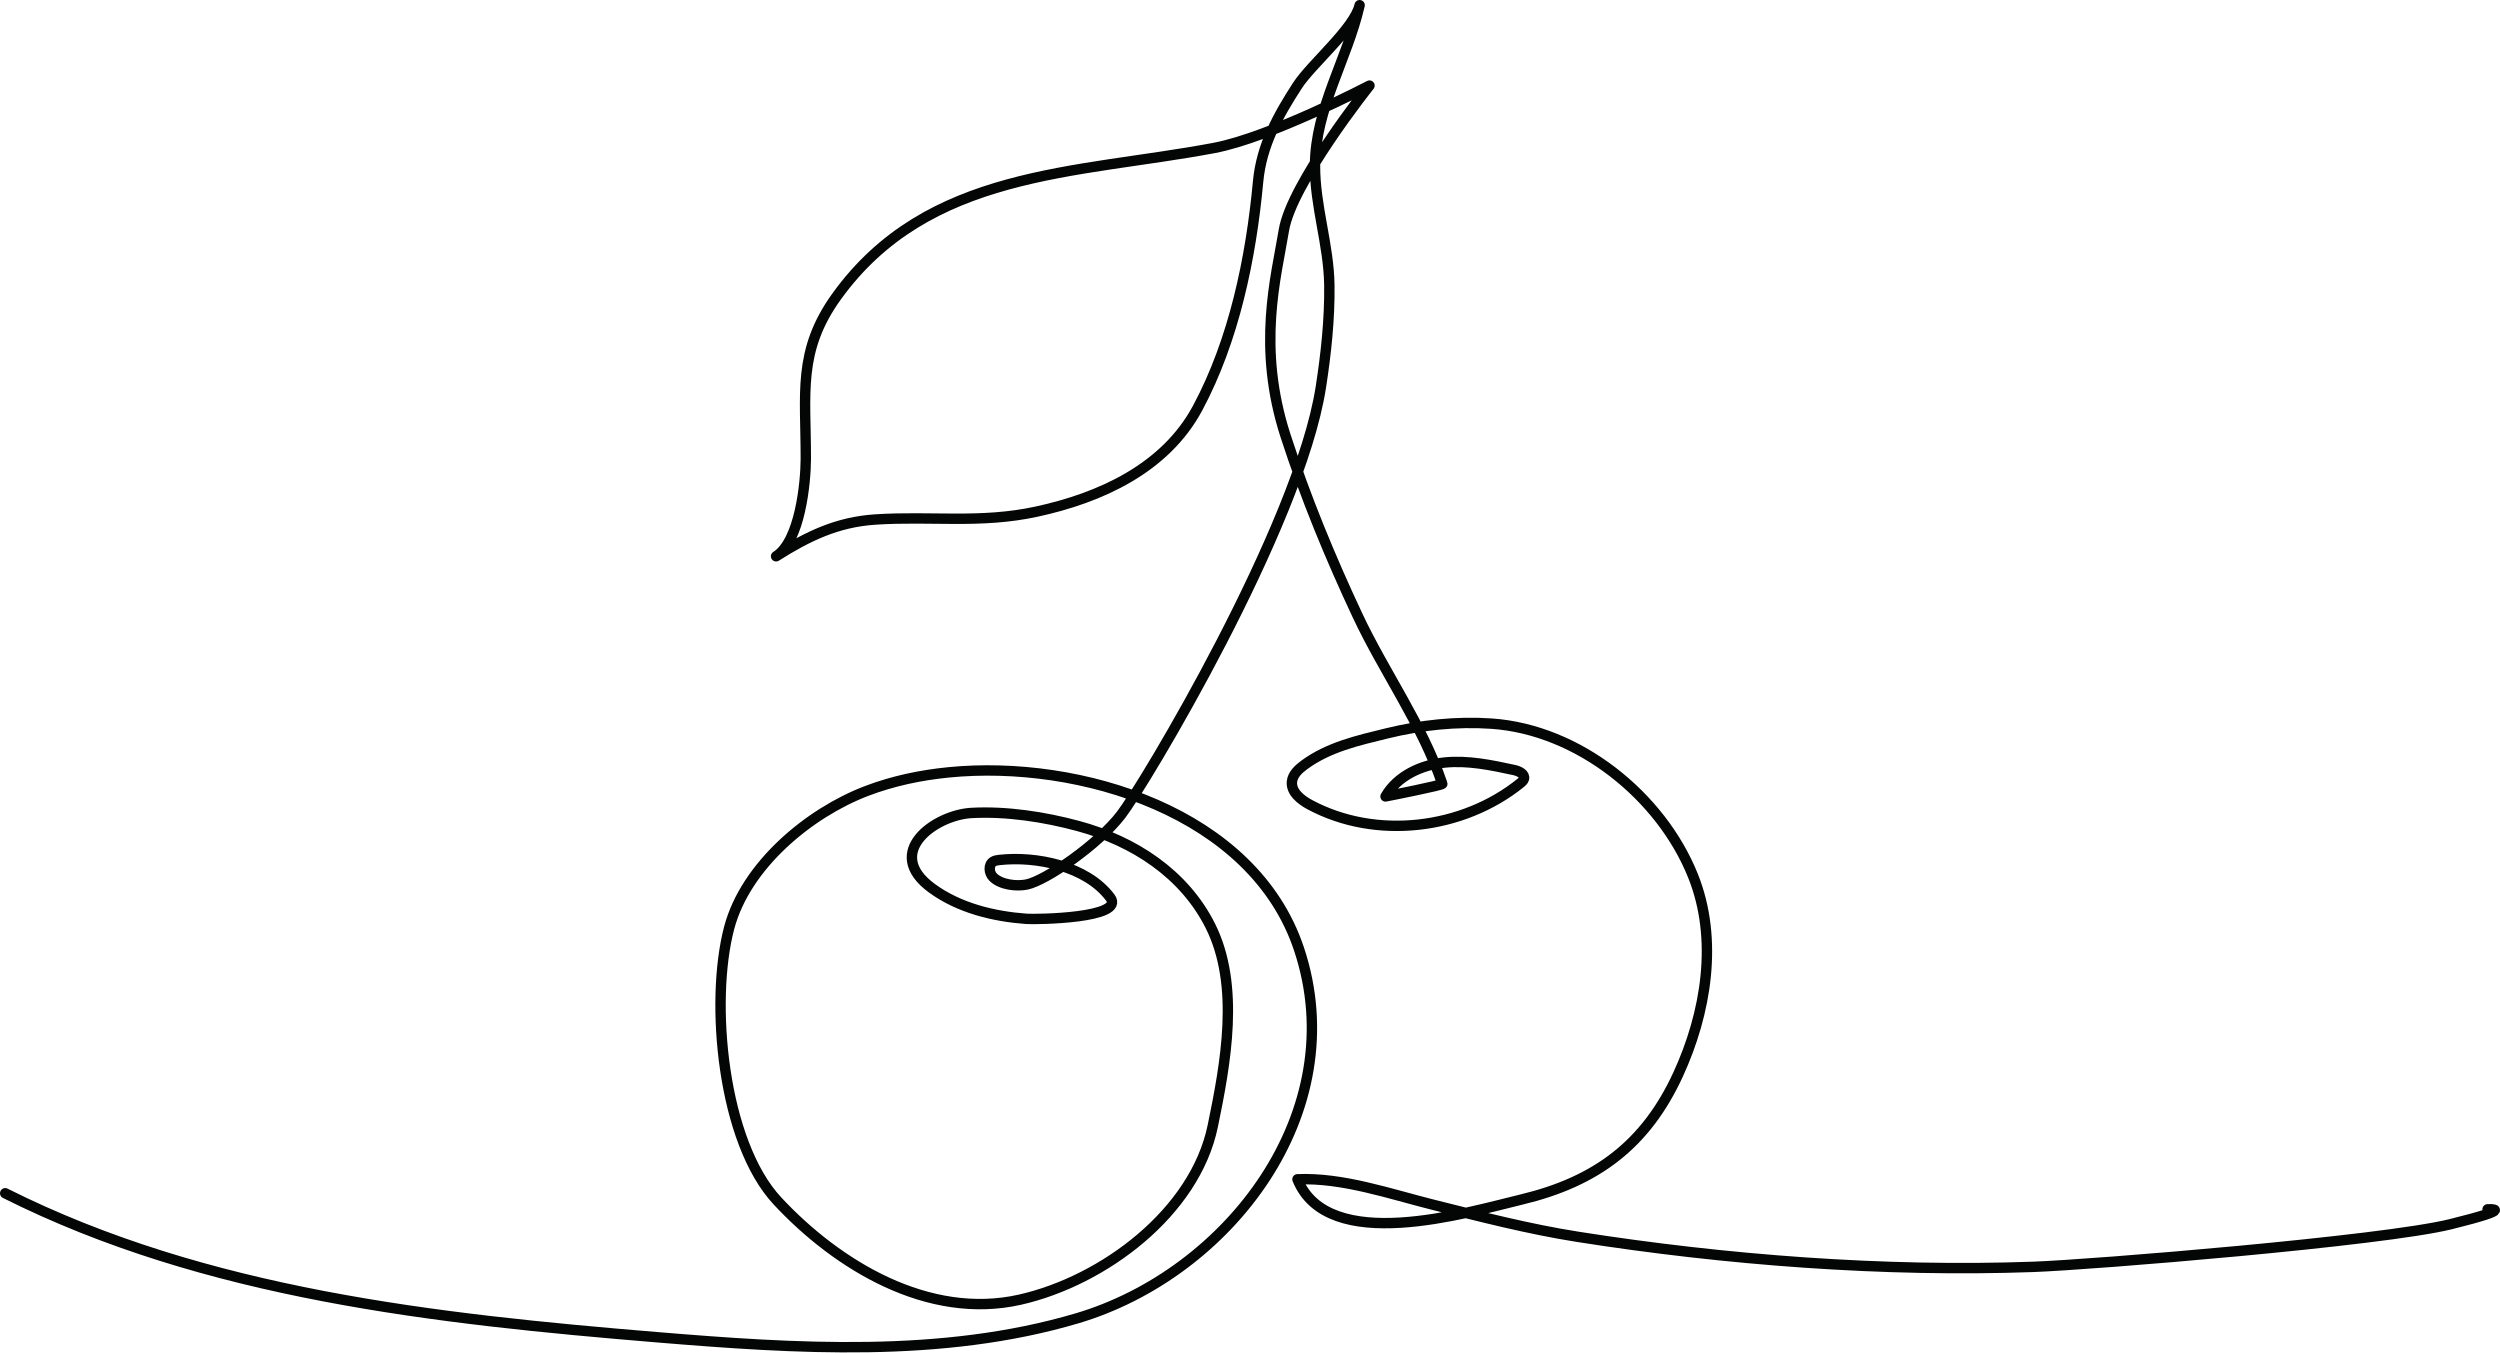
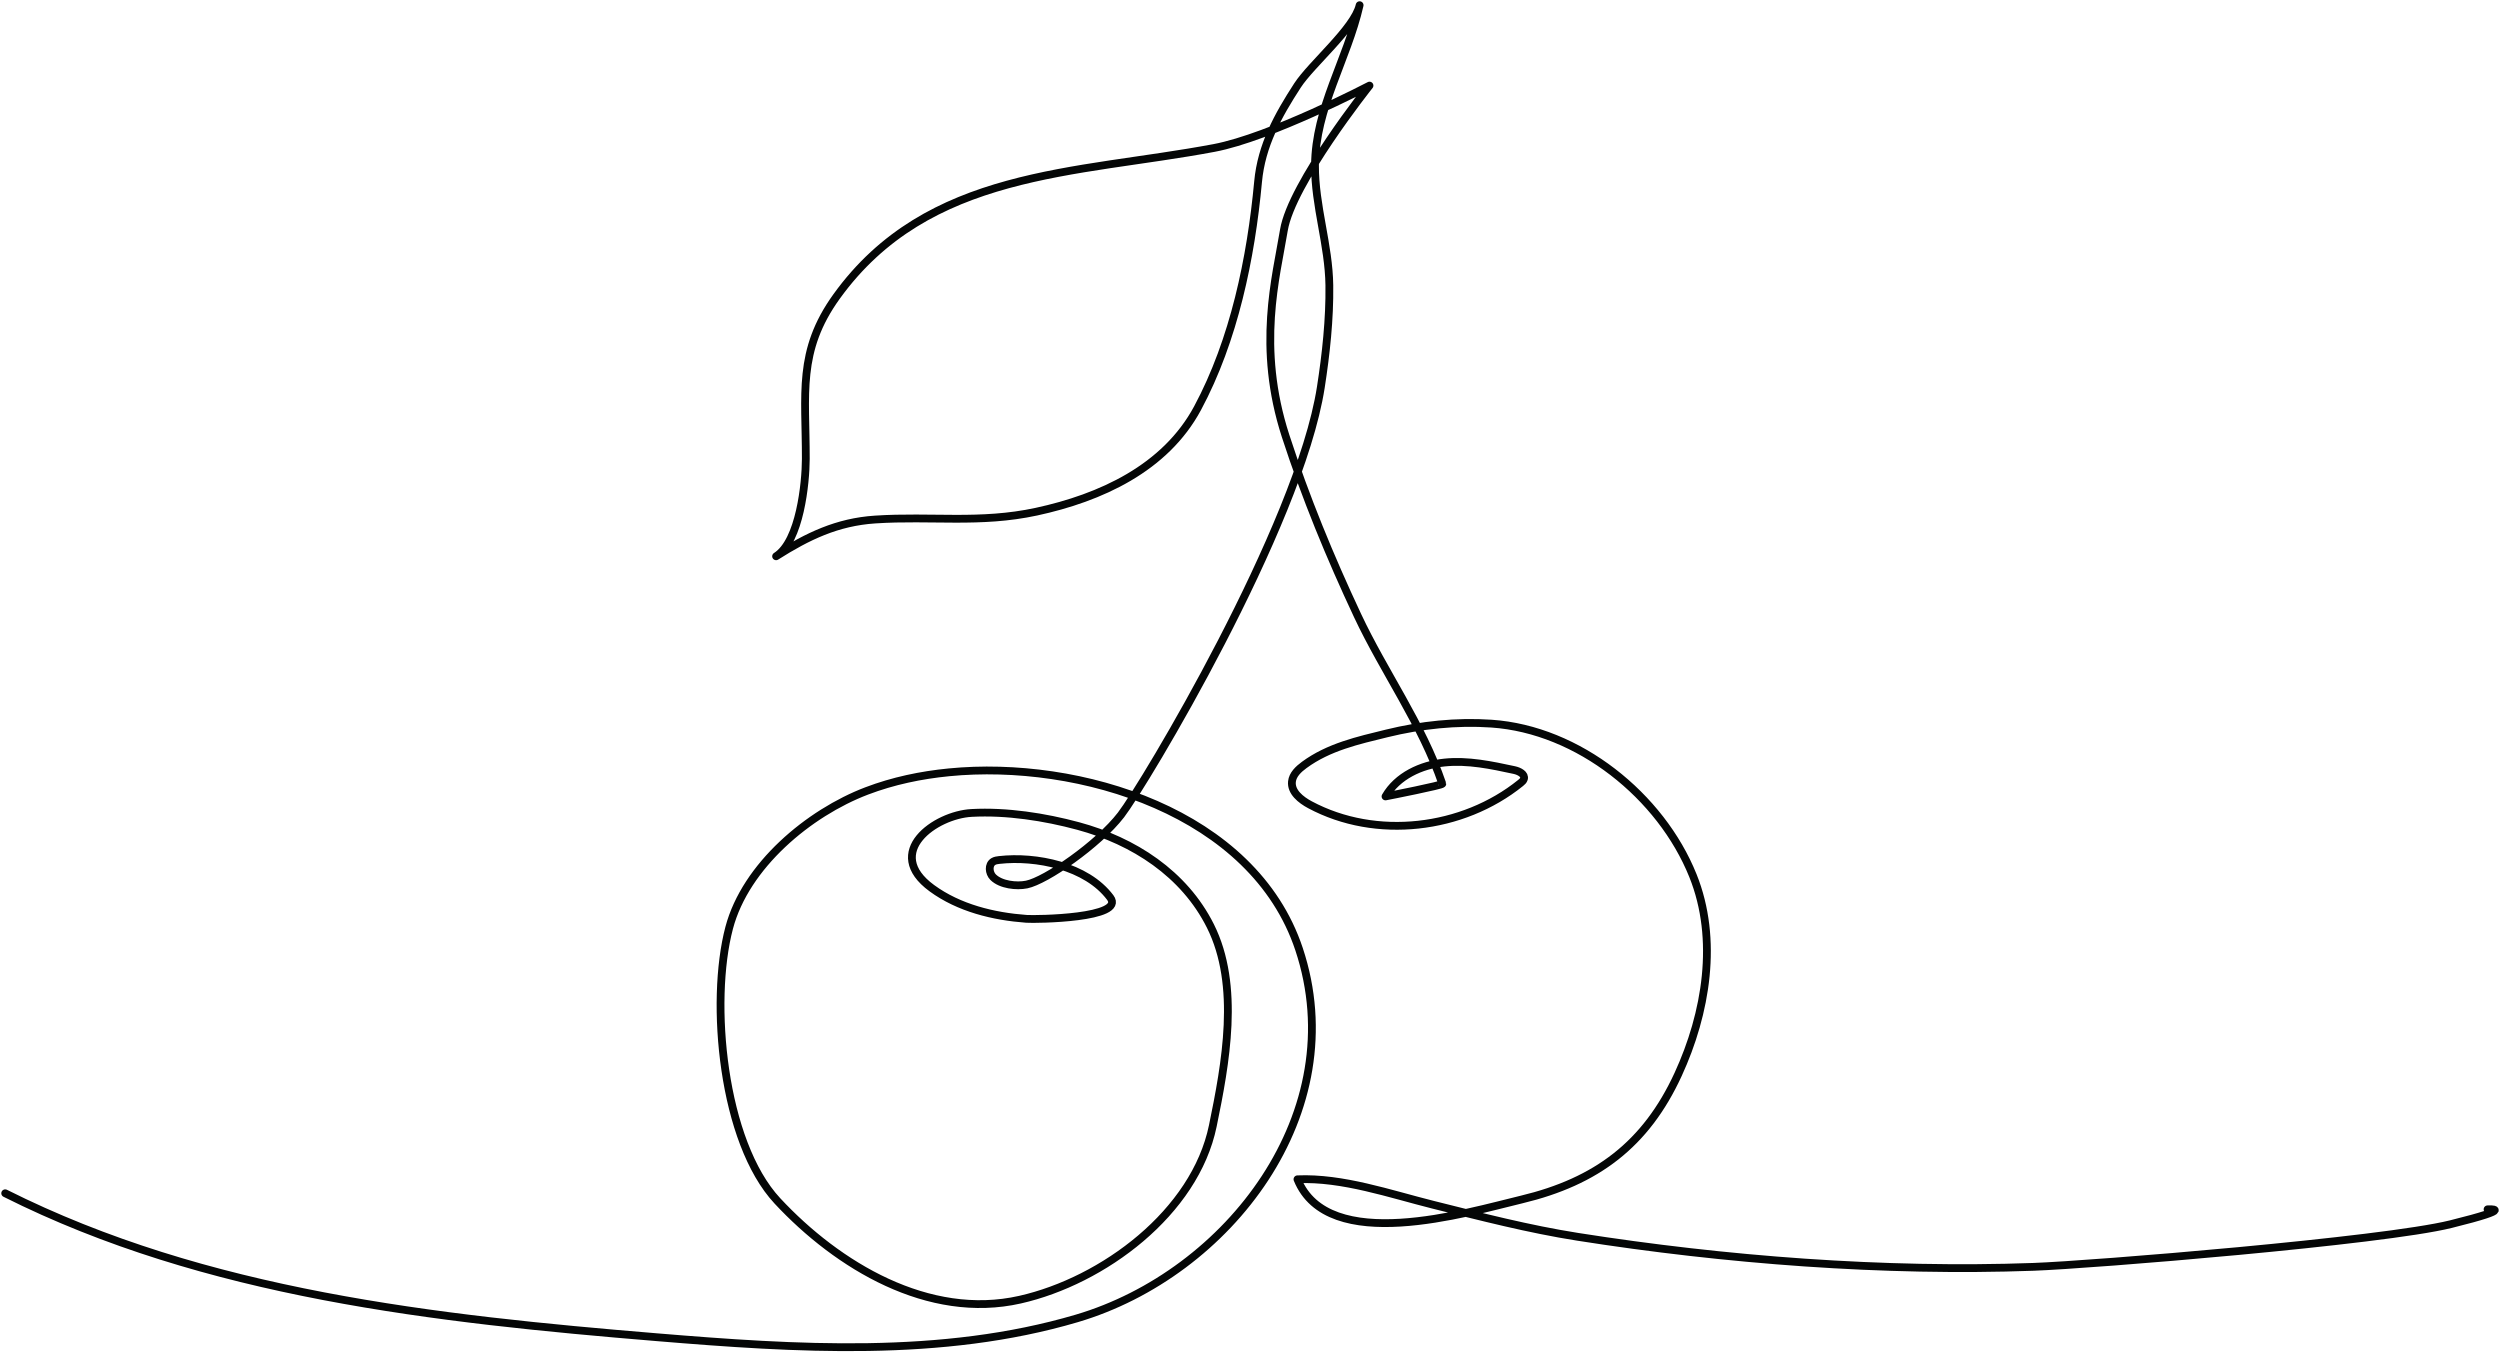
<svg xmlns="http://www.w3.org/2000/svg" version="1.1" id="mySVG" xml:space="preserve" width="1283.133" height="694.133" viewBox="0 0 1283.133 694.133">
  <defs id="defs6" />
  <g id="g10" transform="matrix(1.333333,0,0,-1.333333,0,694.1333)">
    <g id="g12" transform="scale(0.1)">
-       <path d="M 20,612.641 C 792.086,224.859 1679.53,128.75 2528.74,58.48 c 532.82,-44.082 1096.84,-81.051 1616.33,72.481 583.42,172.43 1064.04,794.57 855.45,1421.519 -175.66,527.98 -845.59,729.84 -1347.8,680.51 -107.75,-10.58 -214.89,-32.98 -316.22,-71.54 -222.7,-84.75 -466.36,-287.62 -529.64,-527.18 -75.4,-285.45 -26.02,-823.559 185.67,-1051 231.72,-248.938 581.73,-459.981 933.96,-380.18 320.48,72.621 673.35,335.43 742.07,668.812 49.31,239.208 105.5,540.388 -9.22,769.588 -100.99,201.75 -295.69,327.09 -508.82,384.8 -129.71,35.12 -276.24,57.62 -410.56,50.35 -140.15,-7.6 -341.69,-151.37 -152.96,-289.57 104.28,-76.36 237.05,-108.81 364.14,-118.08 37.1,-2.7 382.74,1.91 322.6,82.05 -91.32,121.7 -285.31,160.54 -427.6,144.5 -7.72,-0.87 -15.68,-1.99 -22.35,-5.99 -19.89,-11.93 -17.2,-43.99 -0.69,-60.28 29.91,-29.49 89.91,-35.98 128.84,-28.14 73.3,14.76 274.77,153.15 363.22,267.93 88.45,114.77 685.85,1109.93 769.31,1646.45 19.95,128.27 34.35,261.86 32.72,391.94 -1.96,156.07 -56.05,306.09 -55.21,462.02 1.18,220.1 124.42,408.25 171.76,616.56 -20.3,-89.33 -185.77,-226.67 -239.3,-309.2 -75.03,-115.69 -138.61,-230.62 -151.57,-370.23 -27.25,-293.67 -92.45,-610.04 -232.9,-871.69 -124.47,-231.87 -374,-345.23 -620.45,-398.56 -215.81,-46.7 -405.25,-15.99 -620.87,-30.2 -146.17,-9.64 -259.82,-64.62 -381.16,-141.51 91.8,58.17 114.18,282.24 114.39,374.65 0.58,250.54 -33.34,414.75 118.48,625.36 351.57,487.71 921.22,471.59 1452.72,571.65 217.76,40.99 598.67,240.23 598.67,240.23 0,0 -299.86,-376.34 -329.6,-556.83 -29.74,-180.5 -104.71,-448.53 6.61,-791.95 76.63,-236.38 171.59,-466.36 277.05,-691.24 102.23,-218.01 248.37,-418.63 326.23,-647.63 1.76,-5.16 -200.56,-45.35 -218.65,-48.62 45.3,78.48 136.82,121.16 226.96,130.43 90.13,9.27 180.5,-9.96 269.07,-29.07 18.42,-3.97 42.02,-15.91 36.72,-34 -1.91,-6.52 -7.42,-11.26 -12.71,-15.53 -223.09,-180.02 -556.39,-220.22 -810.97,-83.83 -35.25,18.88 -73.41,49.25 -69.22,89.01 2.87,27.22 25.2,47.93 47.25,64.14 94.07,69.17 206.6,94.2 317.92,121.47 131.23,32.16 268.04,46.85 403.02,37.57 334.59,-23.03 651.89,-278.19 775.38,-585.18 98.9,-245.88 50.9,-530.56 -56.98,-765.05 -124.16,-269.868 -314.64,-412.599 -602.64,-481.579 -211.3,-50.61 -745.01,-213.051 -862.78,77.769 173.49,7.403 355.85,-56.328 522.53,-98.07 184.18,-46.121 368.35,-93.731 556.11,-123.277 567.25,-89.254 1179.63,-136.602 1754.57,-115.692 225.72,8.199 1343.55,99.25 1606.39,164.32 262.84,65.071 141.61,57.141 141.61,57.141" style="fill:none;stroke:#040606;stroke-width:40;stroke-linecap:round;stroke-linejoin:round;stroke-miterlimit:10;stroke-dasharray:none;stroke-opacity:1" id="drawing" />
+       <path d="M 20,612.641 C 792.086,224.859 1679.53,128.75 2528.74,58.48 c 532.82,-44.082 1096.84,-81.051 1616.33,72.481 583.42,172.43 1064.04,794.57 855.45,1421.519 -175.66,527.98 -845.59,729.84 -1347.8,680.51 -107.75,-10.58 -214.89,-32.98 -316.22,-71.54 -222.7,-84.75 -466.36,-287.62 -529.64,-527.18 -75.4,-285.45 -26.02,-823.559 185.67,-1051 231.72,-248.938 581.73,-459.981 933.96,-380.18 320.48,72.621 673.35,335.43 742.07,668.812 49.31,239.208 105.5,540.388 -9.22,769.588 -100.99,201.75 -295.69,327.09 -508.82,384.8 -129.71,35.12 -276.24,57.62 -410.56,50.35 -140.15,-7.6 -341.69,-151.37 -152.96,-289.57 104.28,-76.36 237.05,-108.81 364.14,-118.08 37.1,-2.7 382.74,1.91 322.6,82.05 -91.32,121.7 -285.31,160.54 -427.6,144.5 -7.72,-0.87 -15.68,-1.99 -22.35,-5.99 -19.89,-11.93 -17.2,-43.99 -0.69,-60.28 29.91,-29.49 89.91,-35.98 128.84,-28.14 73.3,14.76 274.77,153.15 363.22,267.93 88.45,114.77 685.85,1109.93 769.31,1646.45 19.95,128.27 34.35,261.86 32.72,391.94 -1.96,156.07 -56.05,306.09 -55.21,462.02 1.18,220.1 124.42,408.25 171.76,616.56 -20.3,-89.33 -185.77,-226.67 -239.3,-309.2 -75.03,-115.69 -138.61,-230.62 -151.57,-370.23 -27.25,-293.67 -92.45,-610.04 -232.9,-871.69 -124.47,-231.87 -374,-345.23 -620.45,-398.56 -215.81,-46.7 -405.25,-15.99 -620.87,-30.2 -146.17,-9.64 -259.82,-64.62 -381.16,-141.51 91.8,58.17 114.18,282.24 114.39,374.65 0.58,250.54 -33.34,414.75 118.48,625.36 351.57,487.71 921.22,471.59 1452.72,571.65 217.76,40.99 598.67,240.23 598.67,240.23 0,0 -299.86,-376.34 -329.6,-556.83 -29.74,-180.5 -104.71,-448.53 6.61,-791.95 76.63,-236.38 171.59,-466.36 277.05,-691.24 102.23,-218.01 248.37,-418.63 326.23,-647.63 1.76,-5.16 -200.56,-45.35 -218.65,-48.62 45.3,78.48 136.82,121.16 226.96,130.43 90.13,9.27 180.5,-9.96 269.07,-29.07 18.42,-3.97 42.02,-15.91 36.72,-34 -1.91,-6.52 -7.42,-11.26 -12.71,-15.53 -223.09,-180.02 -556.39,-220.22 -810.97,-83.83 -35.25,18.88 -73.41,49.25 -69.22,89.01 2.87,27.22 25.2,47.93 47.25,64.14 94.07,69.17 206.6,94.2 317.92,121.47 131.23,32.16 268.04,46.85 403.02,37.57 334.59,-23.03 651.89,-278.19 775.38,-585.18 98.9,-245.88 50.9,-530.56 -56.98,-765.05 -124.16,-269.868 -314.64,-412.599 -602.64,-481.579 -211.3,-50.61 -745.01,-213.051 -862.78,77.769 173.49,7.403 355.85,-56.328 522.53,-98.07 184.18,-46.121 368.35,-93.731 556.11,-123.277 567.25,-89.254 1179.63,-136.602 1754.57,-115.692 225.72,8.199 1343.55,99.25 1606.39,164.32 262.84,65.071 141.61,57.141 141.61,57.141" style="fill:none;stroke:#040606;stroke-width:30;stroke-linecap:round;stroke-linejoin:round;stroke-miterlimit:10;stroke-dasharray:none;stroke-opacity:1" id="drawing" />
    </g>
  </g>
</svg>
